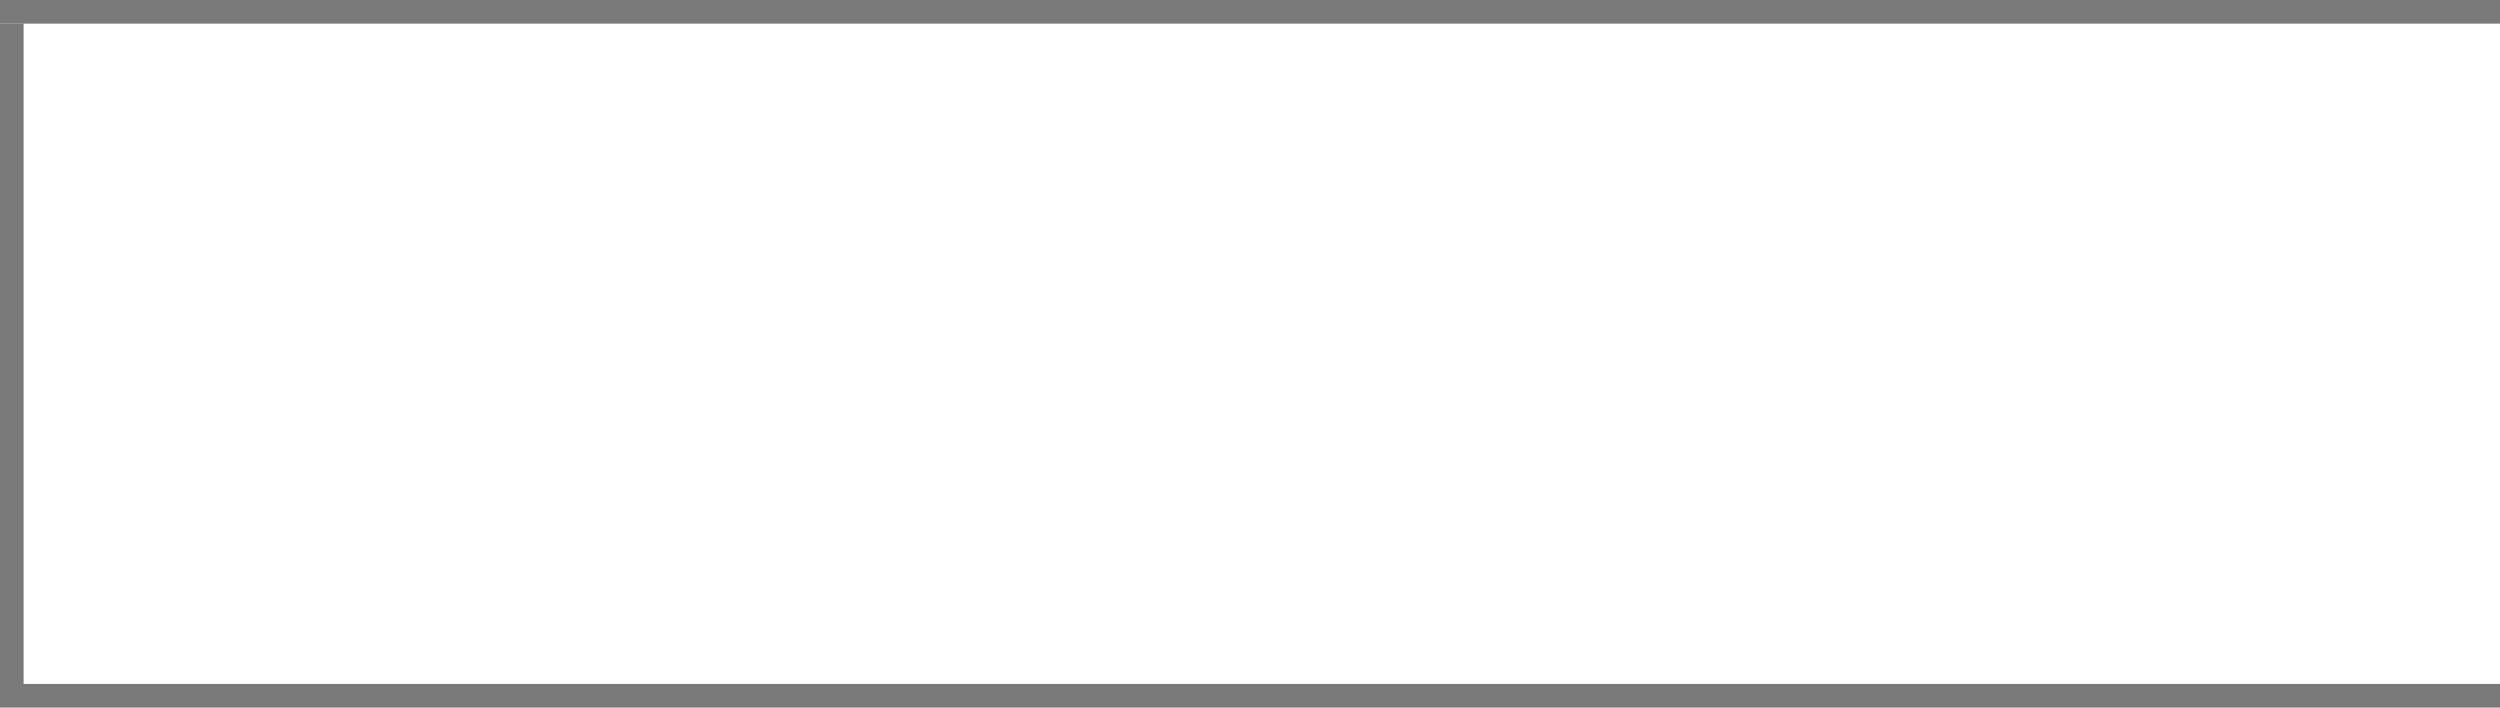
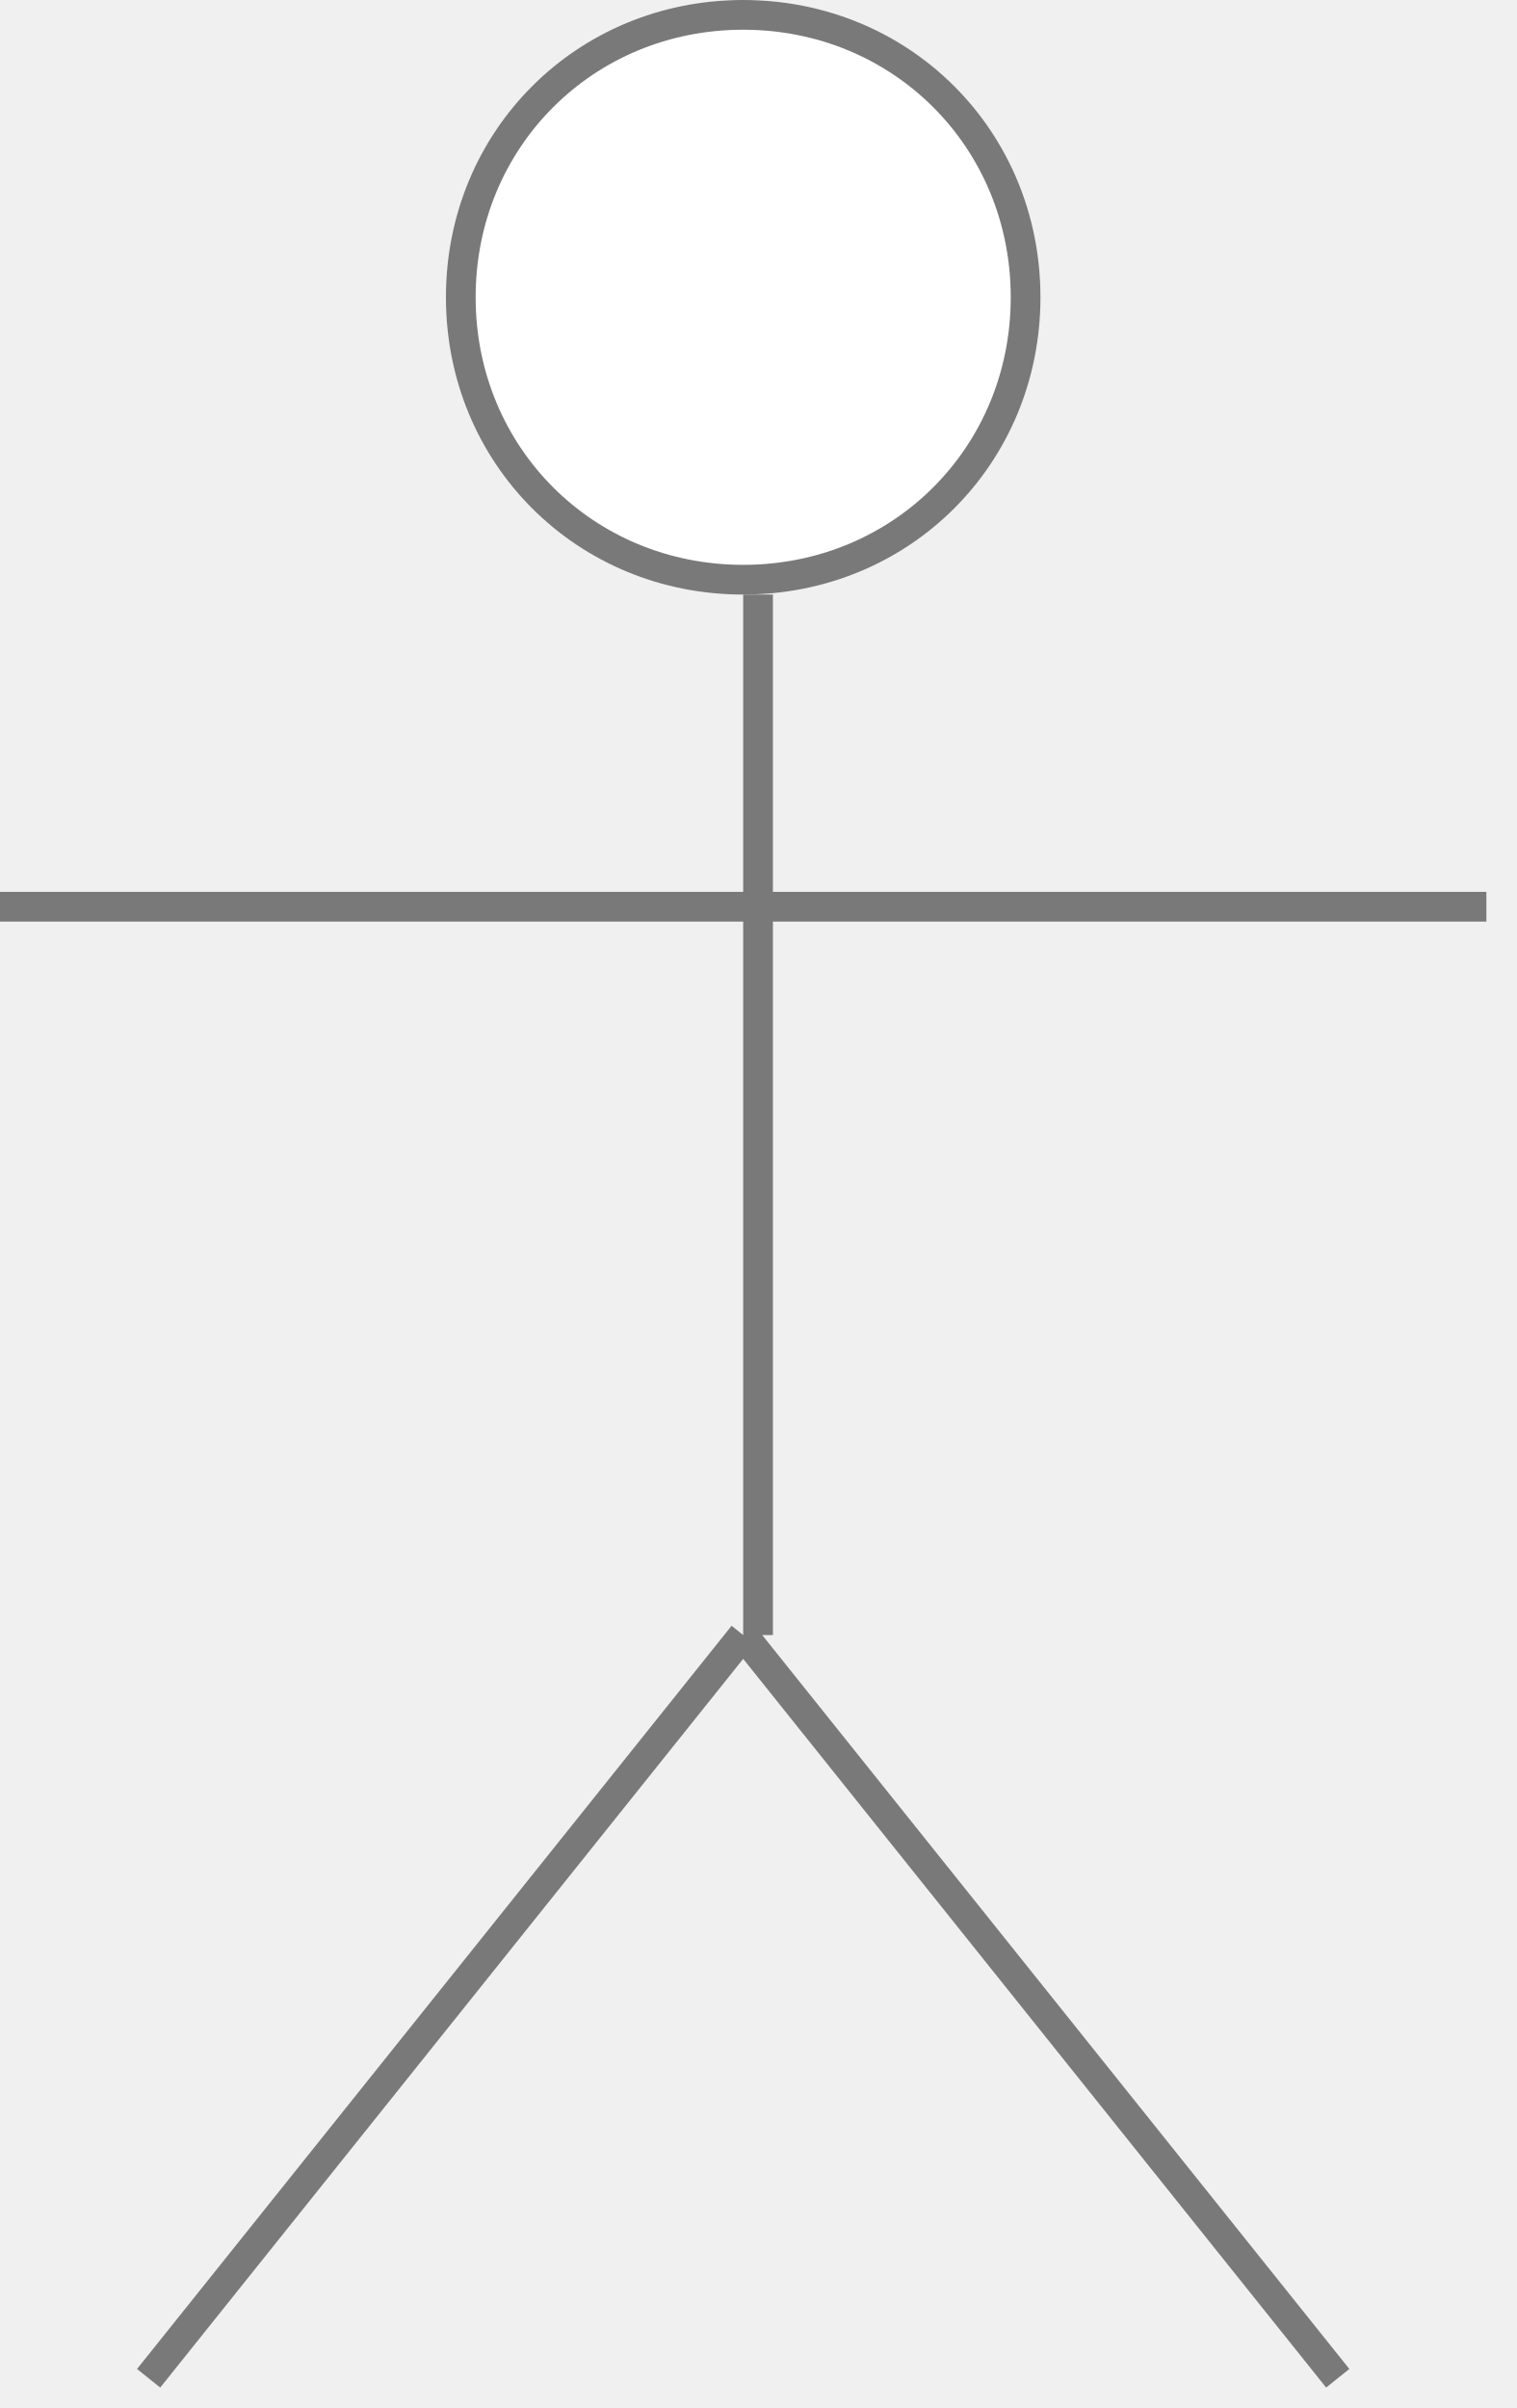
- <svg xmlns="http://www.w3.org/2000/svg" version="1.1" width="106px" height="30px" viewBox="106 60 106 30">
-   <path d="M 1 1  L 106 1  L 106 29  L 1 29  L 1 1  Z " fill-rule="nonzero" fill="rgba(255, 255, 255, 1)" stroke="none" transform="matrix(1 0 0 1 106 60 )" class="fill" />
-   <path d="M 0.5 1  L 0.5 29  " stroke-width="1" stroke-dasharray="0" stroke="rgba(121, 121, 121, 1)" fill="none" transform="matrix(1 0 0 1 106 60 )" class="stroke" />
-   <path d="M 0 0.5  L 106 0.5  " stroke-width="1" stroke-dasharray="0" stroke="rgba(121, 121, 121, 1)" fill="none" transform="matrix(1 0 0 1 106 60 )" class="stroke" />
-   <path d="M 0 29.5  L 106 29.5  " stroke-width="1" stroke-dasharray="0" stroke="rgba(121, 121, 121, 1)" fill="none" transform="matrix(1 0 0 1 106 60 )" class="stroke" />
+ <svg xmlns="http://www.w3.org/2000/svg" version="1.1" width="51px" height="81px">
+   <defs>
+     <pattern id="BGPattern" patternUnits="userSpaceOnUse" alignment="0 0" imageRepeat="None" />
+     <mask fill="white" id="Clip65">
+       <path d="M 15 10  C 15 4.4  19.4 0  25 0  C 30.6 0  35 4.4  35 10  C 35 15.6  30.6 20  25 20  C 19.4 20  15 15.6  15 10  Z " fill-rule="evenodd" />
+     </mask>
+   </defs>
+   <g transform="matrix(1 0 0 1 -1177 -132 )">
+     <path d="M 15 10  C 15 4.4  19.4 0  25 0  C 30.6 0  35 4.4  35 10  C 35 15.6  30.6 20  25 20  C 19.4 20  15 15.6  15 10  Z " fill-rule="nonzero" fill="rgba(255, 255, 255, 1)" stroke="none" transform="matrix(1 0 0 1 1177 132 )" class="fill" />
+     <path d="M 15 10  C 15 4.4  19.4 0  25 0  C 30.6 0  35 4.4  35 10  C 35 15.6  30.6 20  25 20  C 19.4 20  15 15.6  15 10  Z " stroke-width="2" stroke-dasharray="0" stroke="rgba(121, 121, 121, 1)" fill="none" transform="matrix(1 0 0 1 1177 132 )" class="stroke" mask="url(#Clip65)" />
+     <path d="M 0 30.5  L 50 30.5  M 25.5 20  L 25.5 55  M 5 80  L 25 55  M 25 55  L 45 80  " stroke-width="1" stroke-dasharray="0" stroke="rgba(121, 121, 121, 1)" fill="none" transform="matrix(1 0 0 1 1177 132 )" class="stroke" />
+   </g>
</svg>
